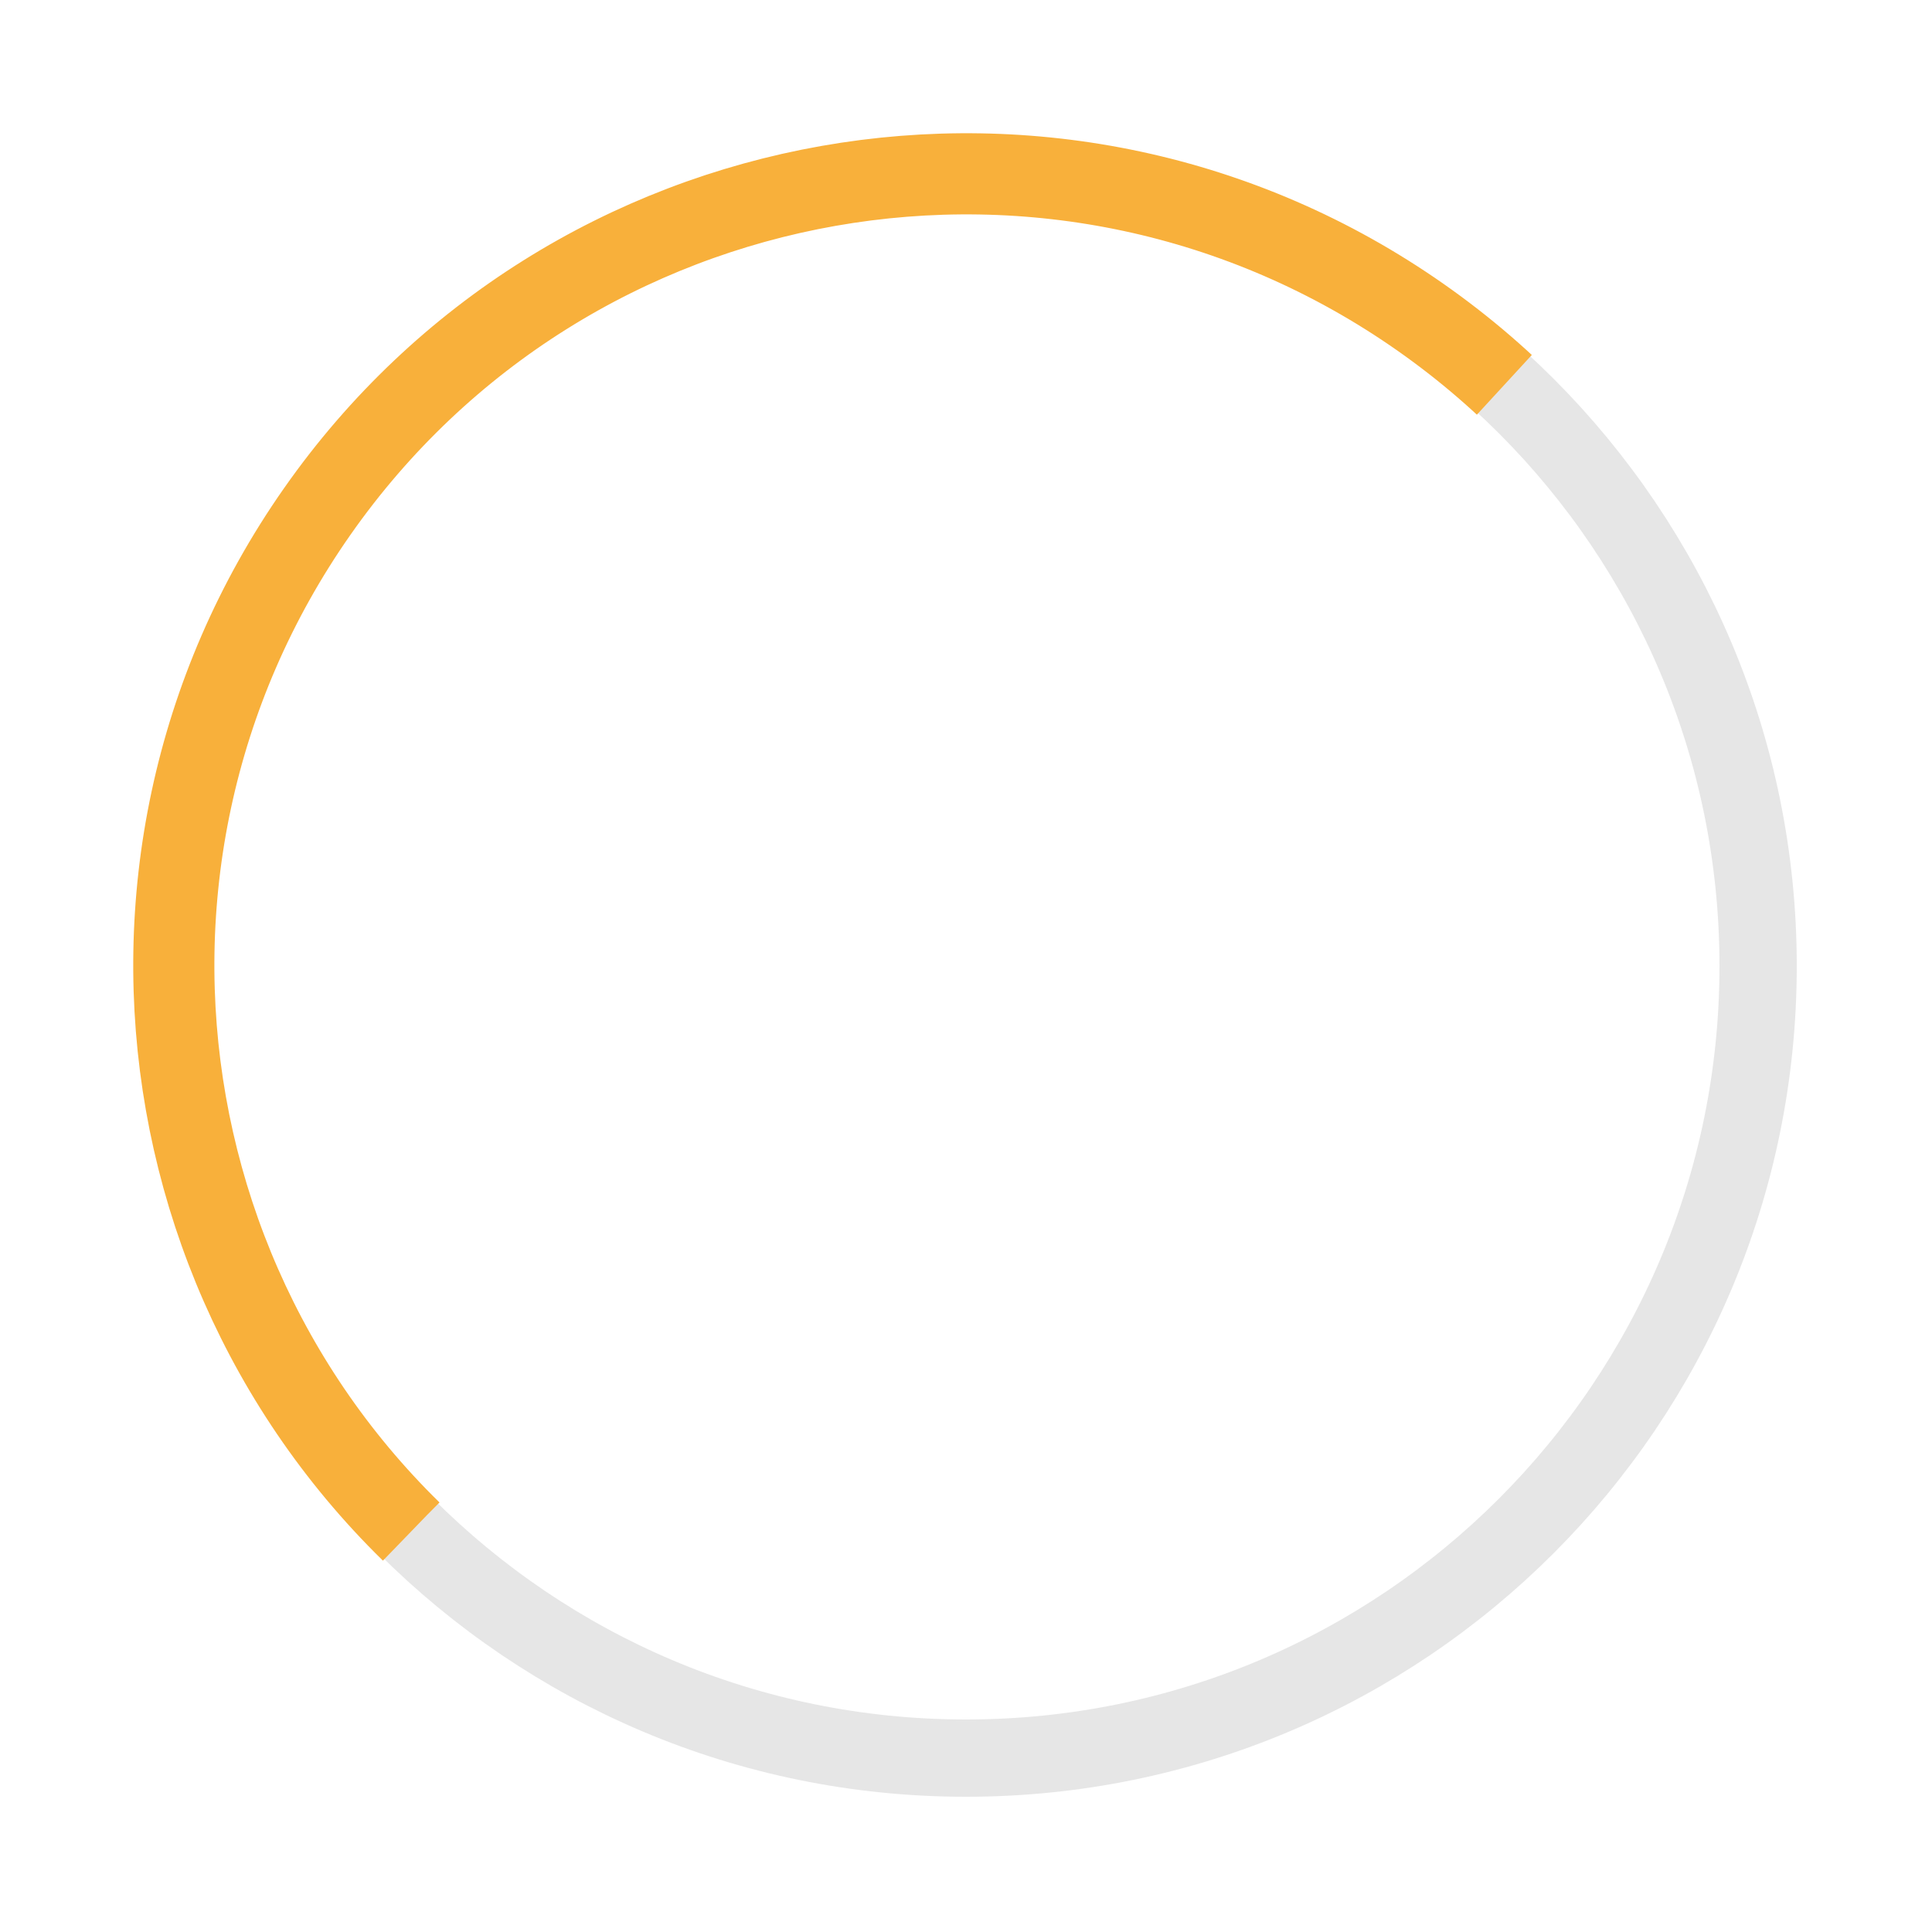
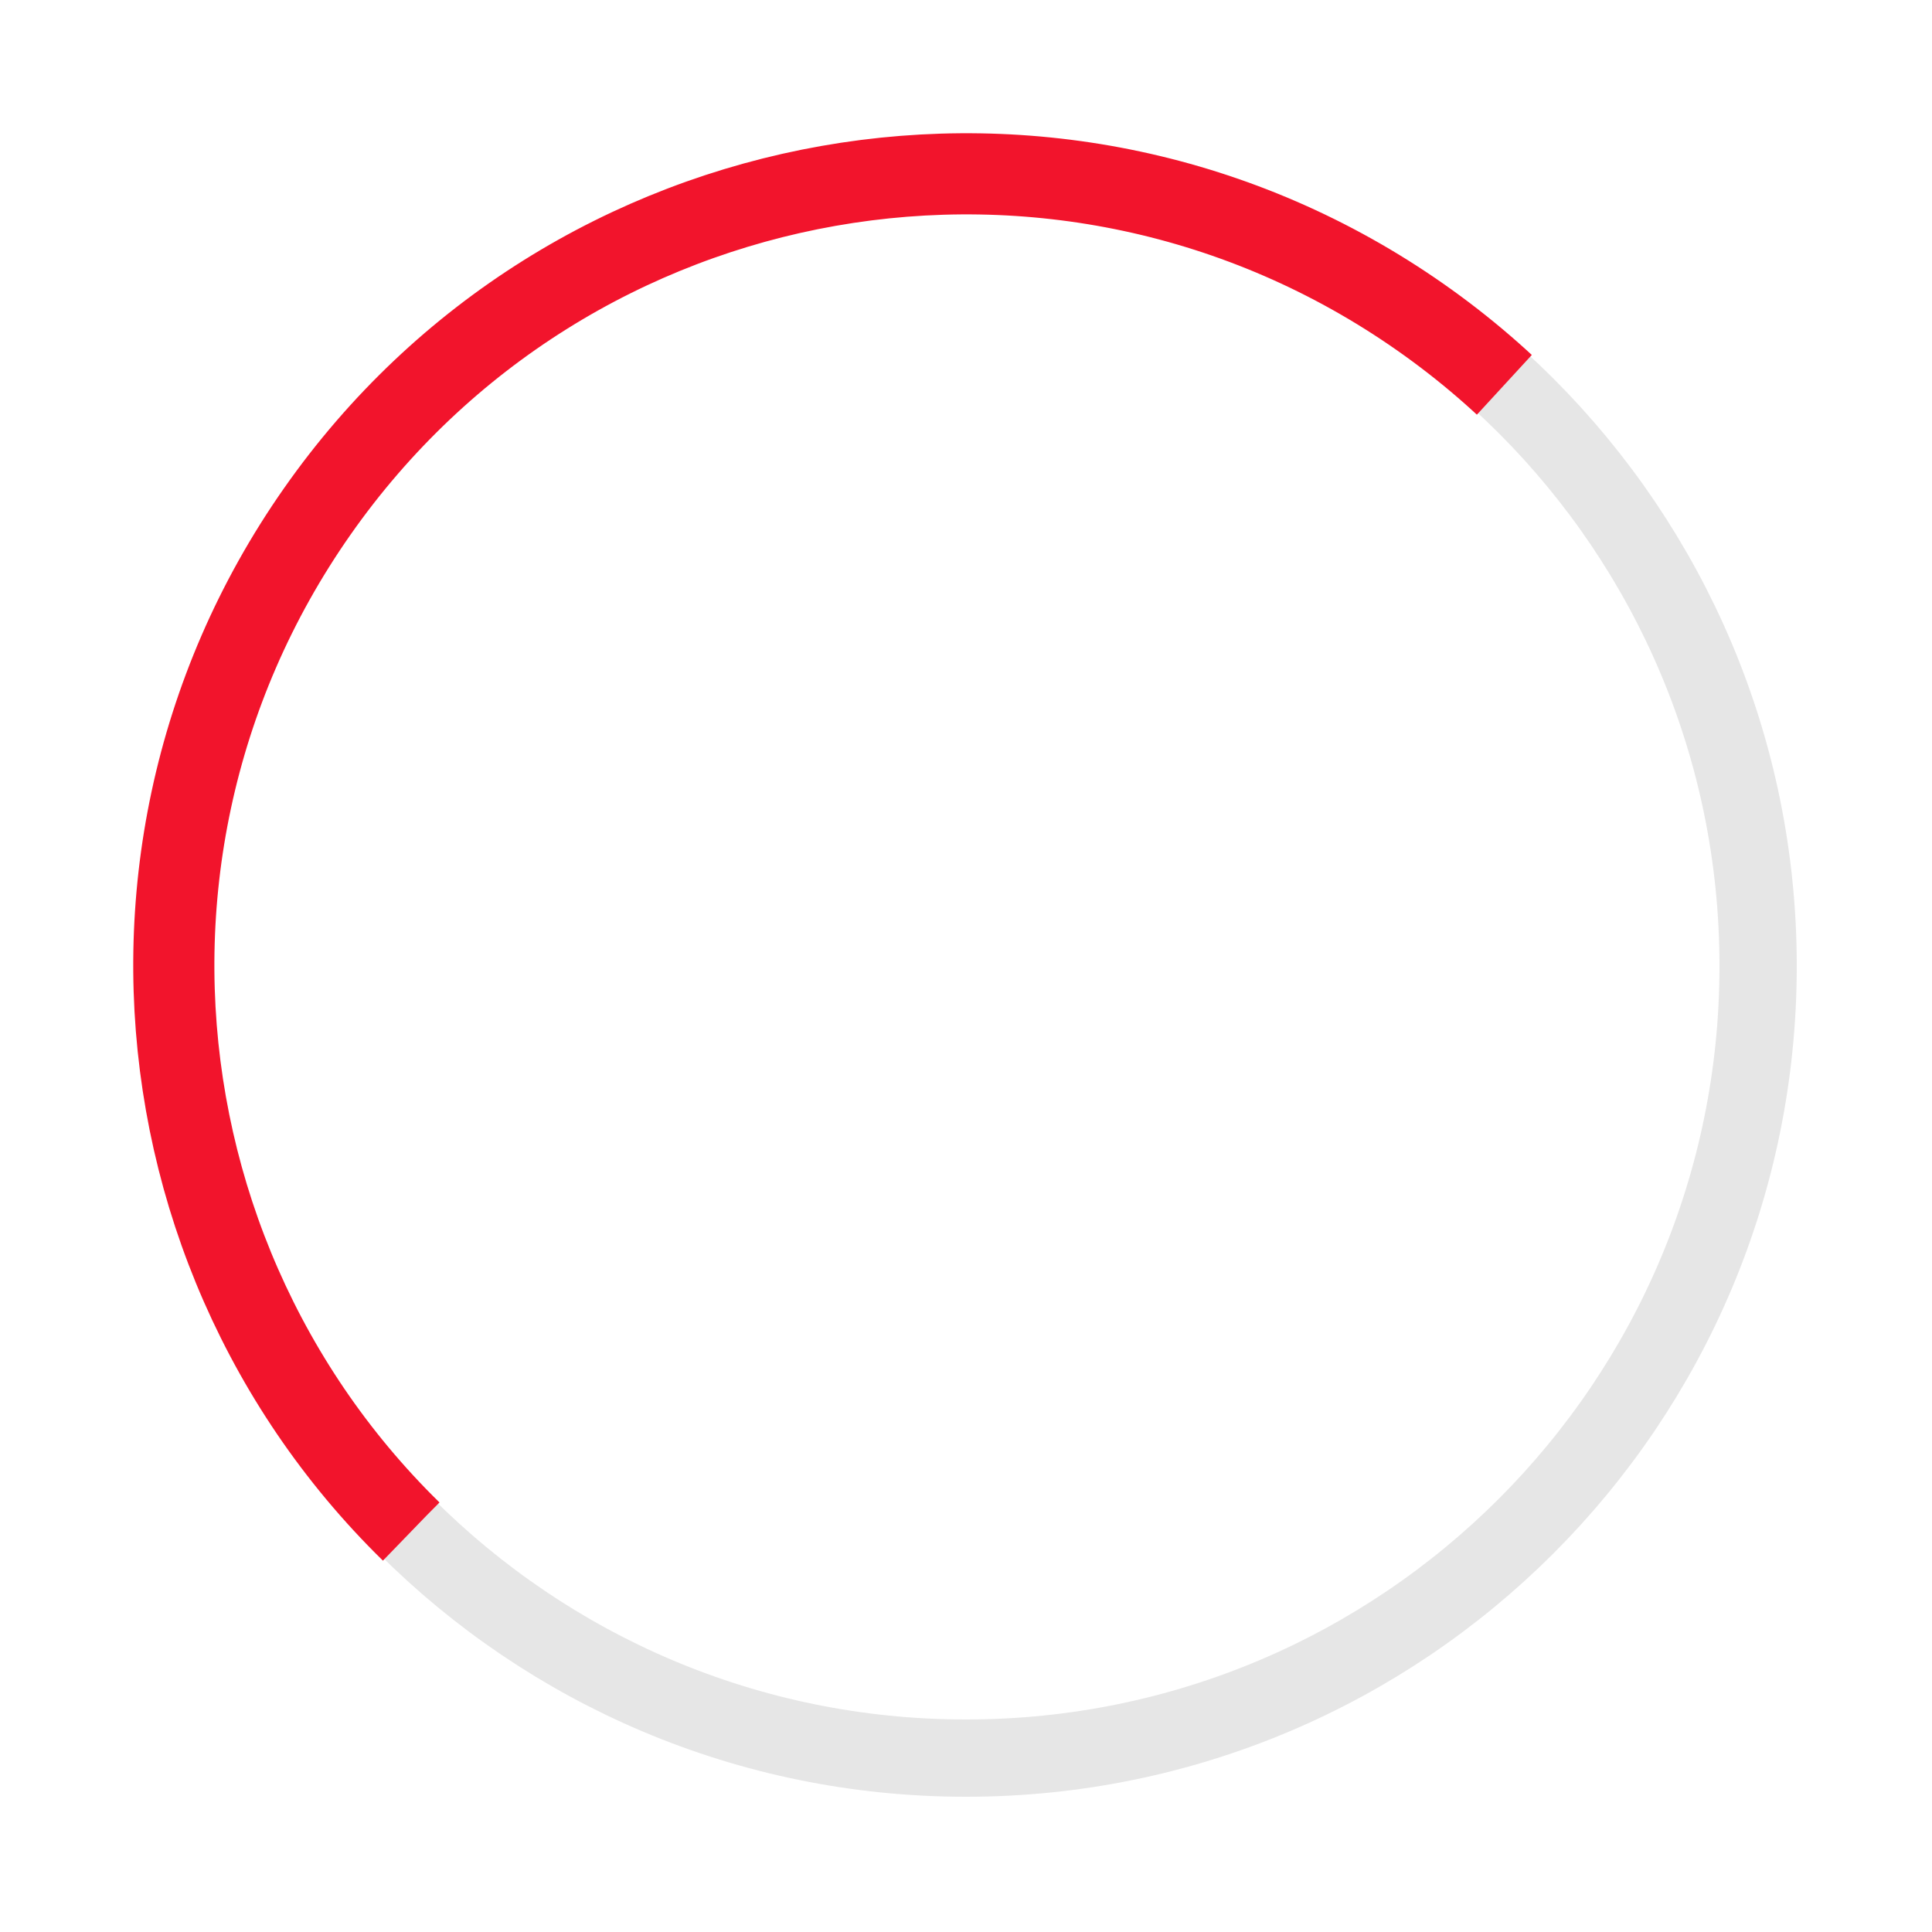
<svg xmlns="http://www.w3.org/2000/svg" class="lds-curve-bars" width="200px" height="200px" viewBox="0 0 100 100" preserveAspectRatio="xMidYMid" style="background: none;">
  <g transform="translate(50,50)">
    <circle cx="0" cy="0" r="41" fill="none" stroke="#E6E6E6" stroke-width="4" />
-     <circle cx="0" cy="0" r="41" fill="none" stroke="#f8b03b" stroke-width="4.2" stroke-dasharray="70 130" transform="rotate(215)" />
+     <circle cx="0" cy="0" r="41" fill="none" stroke="#f2142c" stroke-width="4.2" stroke-dasharray="70 130" transform="rotate(215)" />
  </g>
</svg>
